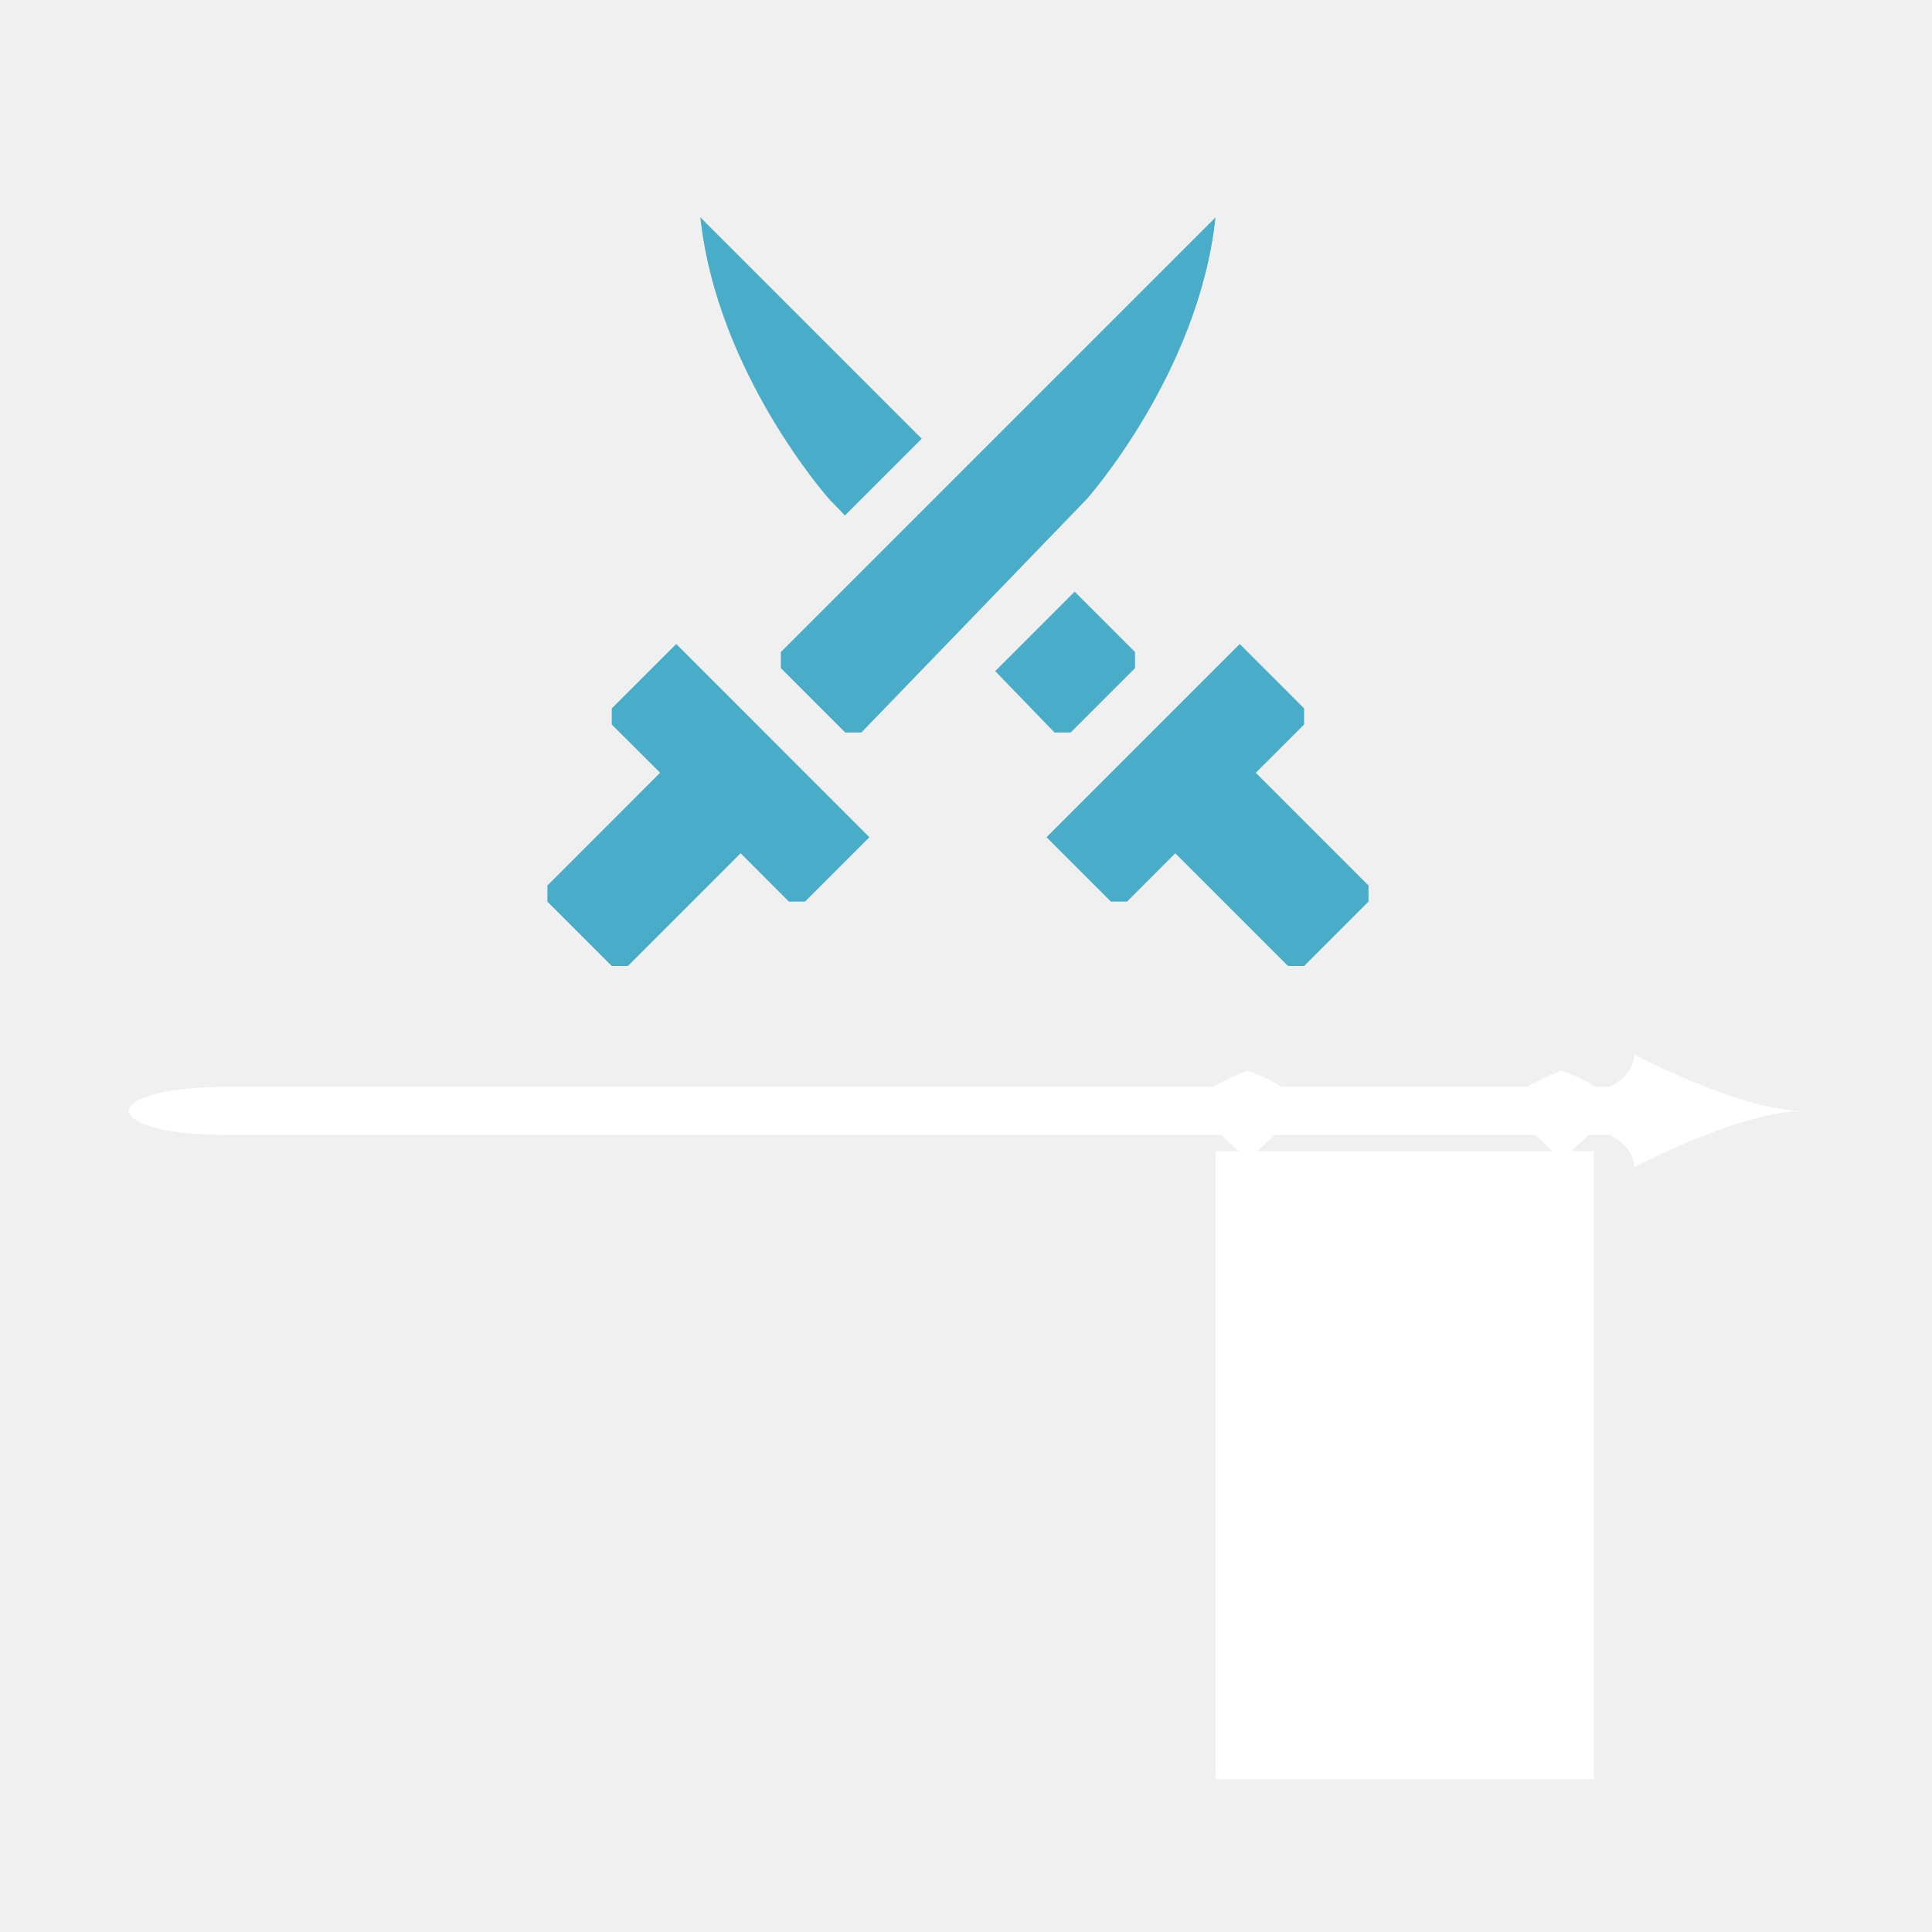
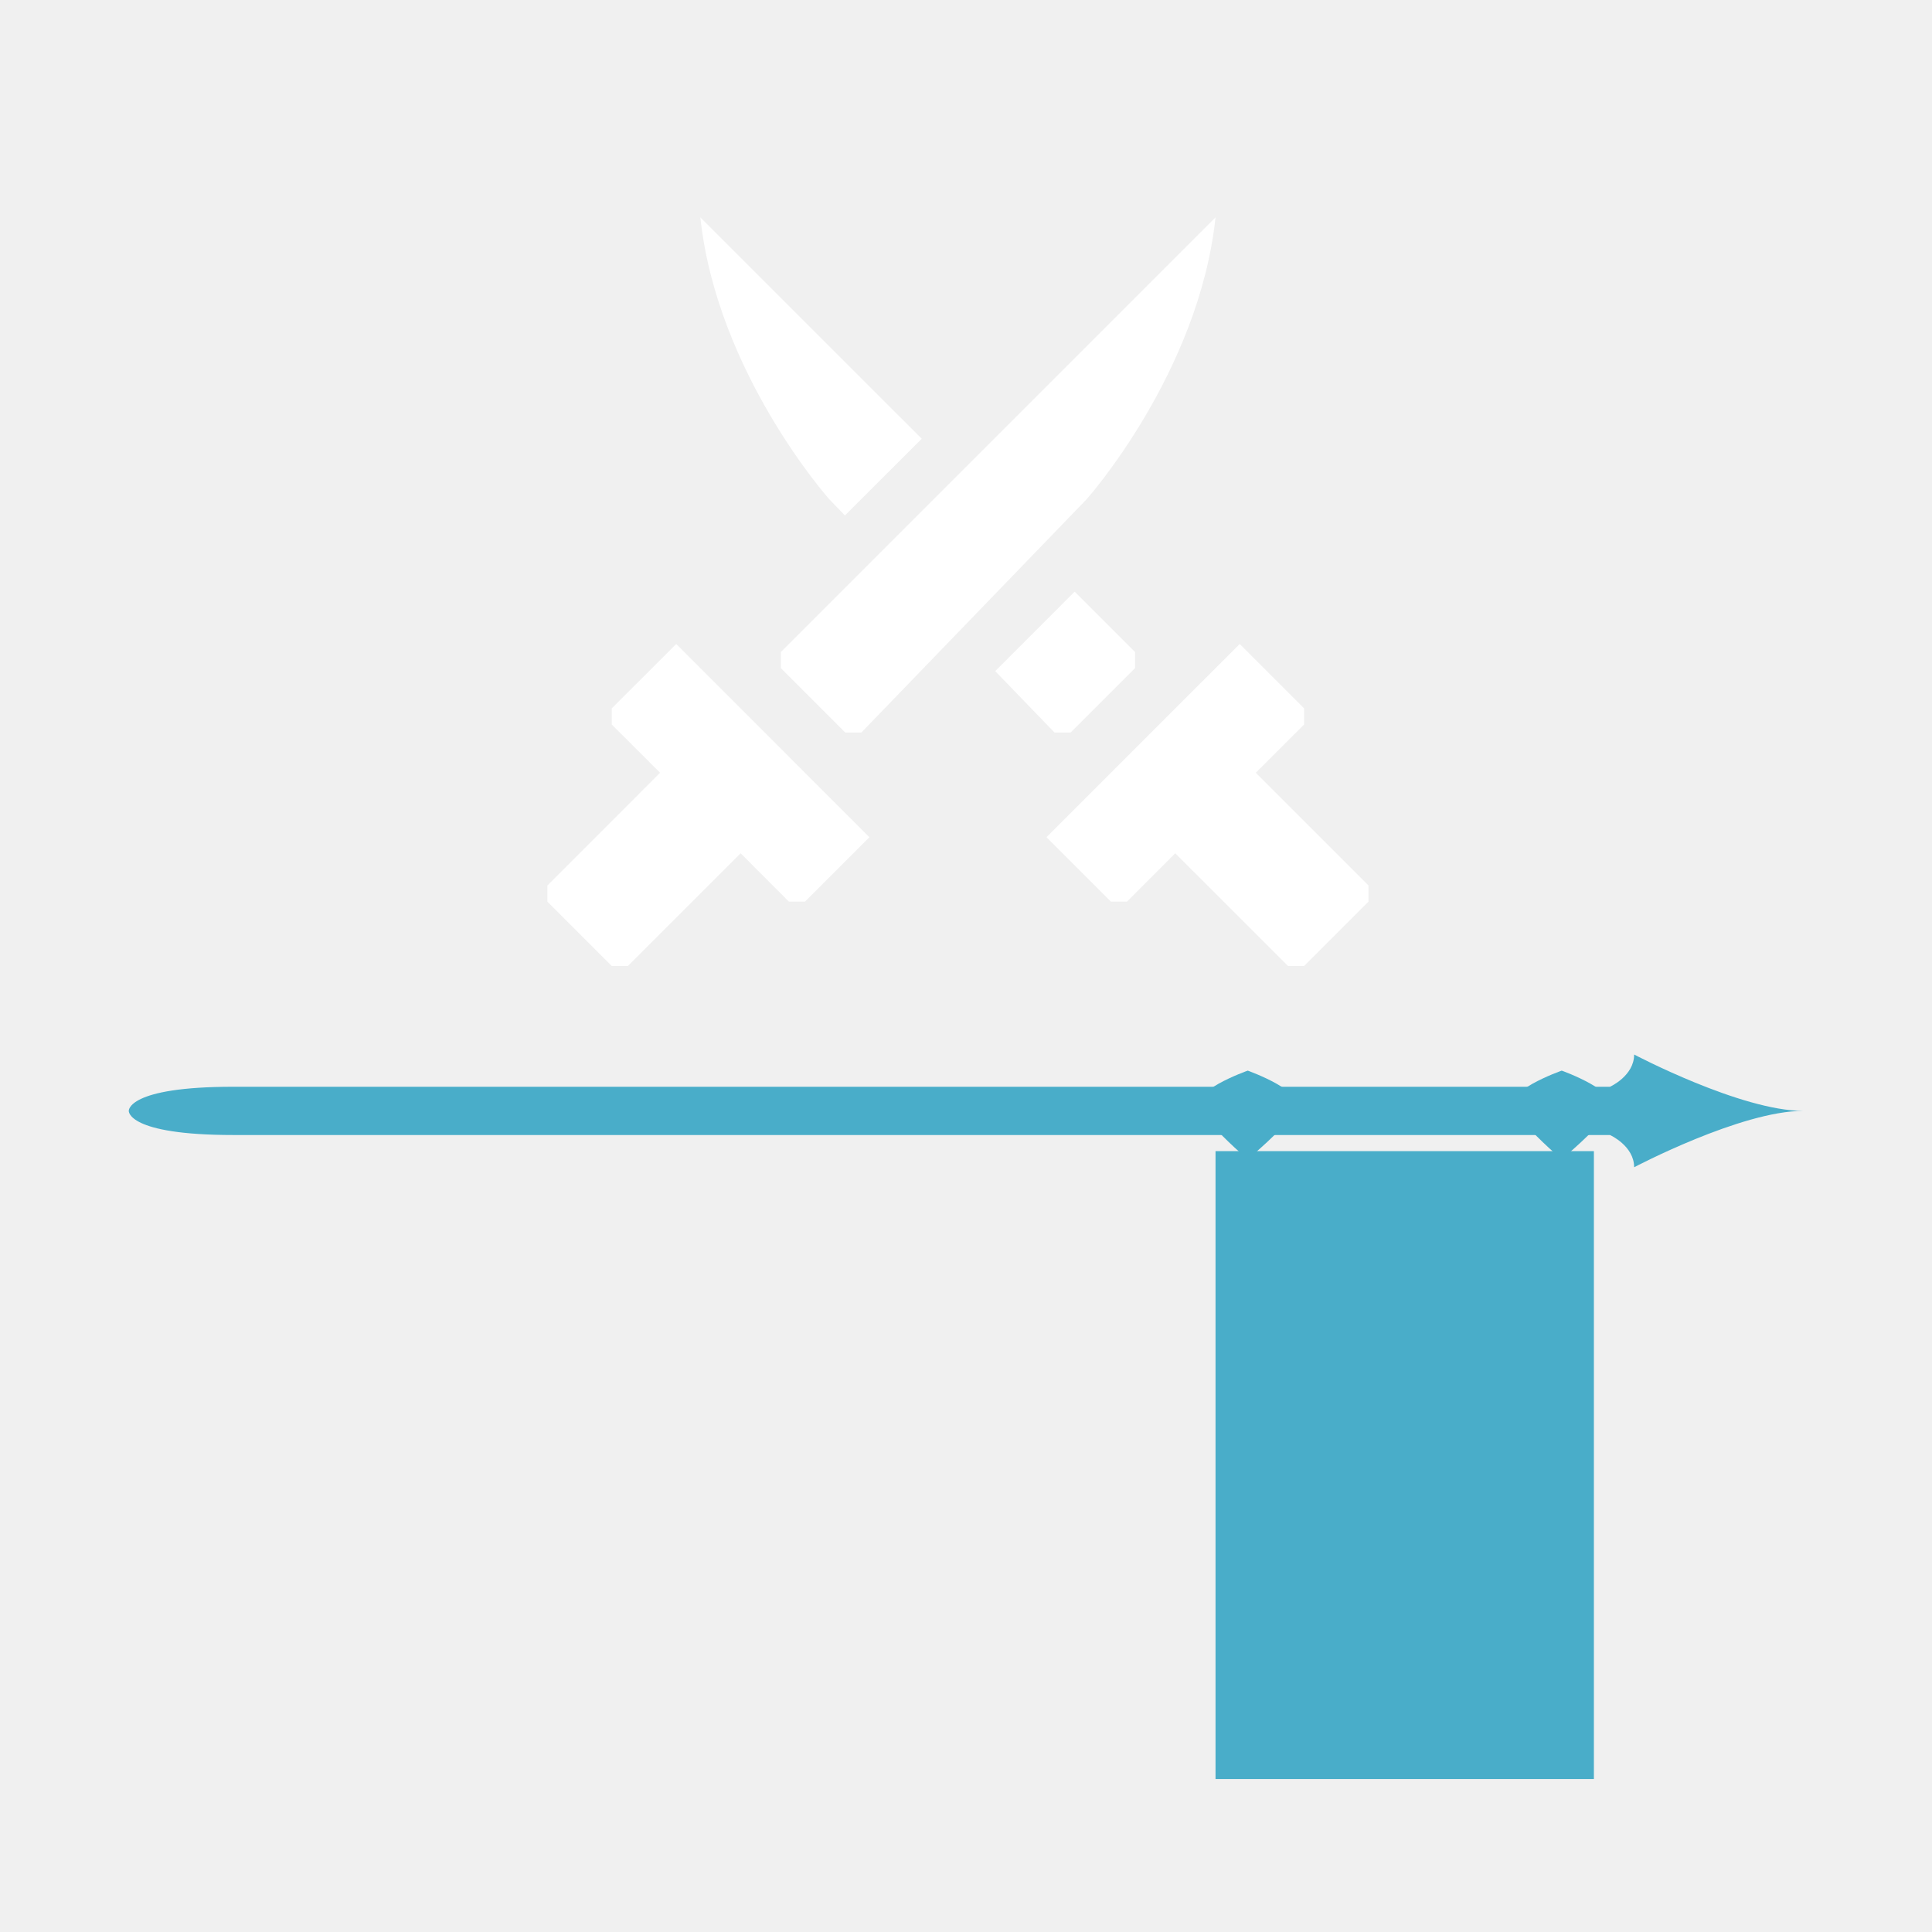
<svg xmlns="http://www.w3.org/2000/svg" viewBox="0 0 126 126">
-   <path fill="#fff" fill-rule="evenodd" d="M106.574 76.125c0-1.398-1.574-2.102-1.574-2.102H15.227c-6.957 0-6.829-1.574-6.829-1.574s-.128-1.574 6.829-1.574H105s1.574-.703 1.574-2.102c0 0 6.969 3.676 11.028 3.676-4.059 0-11.028 3.676-11.028 3.676Zm0 0" />
-   <path fill="#fff" fill-rule="evenodd" d="M84.523 72.45c-.824 1.214-3.148 3.152-3.148 3.152a27.267 27.267 0 0 1-3.148-3.153c-.891-1.215 3.148-2.625 3.148-2.625s3.977 1.41 3.148 2.625ZM105 72.45c-.824 1.214-3.148 3.152-3.148 3.152a26.995 26.995 0 0 1-3.153-3.153c-.89-1.215 3.153-2.625 3.153-2.625s3.972 1.41 3.148 2.625Zm0 0" />
-   <path fill="#fff" d="M79.273 75.074h24.676v40.95H79.273Zm0 0" />
-   <path fill="#49adc9" fill-rule="evenodd" d="M43.05 50.398 35.7 57.75v1.05l4.198 4.2h1.051l7.352-7.352 3.148 3.153H52.5l4.2-4.2L44.101 42l-4.204 4.2v1.05Zm13.126-2.625 14.699-15.222s7.32-8.219 8.398-18.375L50.926 42.523v1.051l4.199 4.2ZM81.898 50.398l7.352 7.352v1.05l-4.2 4.2H84l-7.352-7.352-3.148 3.153h-1.05l-4.2-4.2L80.852 42l4.199 4.2v1.05Zm-12.074-2.625h-1.05l-3.868-4.003 5.18-5.184 3.937 3.937v1.051ZM55.105 33.617l-1.03-1.066s-7.321-8.219-8.4-18.375l14.438 14.437Zm0 0" />
+   <path fill="#49adc9" fill-rule="evenodd" d="M106.574 76.125c0-1.398-1.574-2.102-1.574-2.102H15.227c-6.957 0-6.829-1.574-6.829-1.574s-.128-1.574 6.829-1.574H105s1.574-.703 1.574-2.102c0 0 6.969 3.676 11.028 3.676-4.059 0-11.028 3.676-11.028 3.676Zm0 0" />
+   <path fill="#49adc9" fill-rule="evenodd" d="M84.523 72.45c-.824 1.214-3.148 3.152-3.148 3.152a27.267 27.267 0 0 1-3.148-3.153c-.891-1.215 3.148-2.625 3.148-2.625s3.977 1.41 3.148 2.625ZM105 72.45c-.824 1.214-3.148 3.152-3.148 3.152a26.995 26.995 0 0 1-3.153-3.153c-.89-1.215 3.153-2.625 3.153-2.625s3.972 1.41 3.148 2.625Zm0 0" />
+   <path fill="#49adc9" d="M79.273 75.074h24.676v40.95H79.273Zm0 0" />
+   <path fill="#fff" fill-rule="evenodd" d="M43.05 50.398 35.7 57.75v1.05l4.198 4.2h1.051l7.352-7.352 3.148 3.153H52.5l4.2-4.2L44.101 42l-4.204 4.2v1.05Zm13.126-2.625 14.699-15.222s7.32-8.219 8.398-18.375L50.926 42.523v1.051l4.199 4.2ZM81.898 50.398l7.352 7.352v1.05l-4.2 4.2H84l-7.352-7.352-3.148 3.153h-1.05l-4.2-4.2L80.852 42l4.199 4.2v1.05Zm-12.074-2.625h-1.05l-3.868-4.003 5.18-5.184 3.937 3.937v1.051ZM55.105 33.617l-1.03-1.066s-7.321-8.219-8.4-18.375l14.438 14.437Zm0 0" />
</svg>
